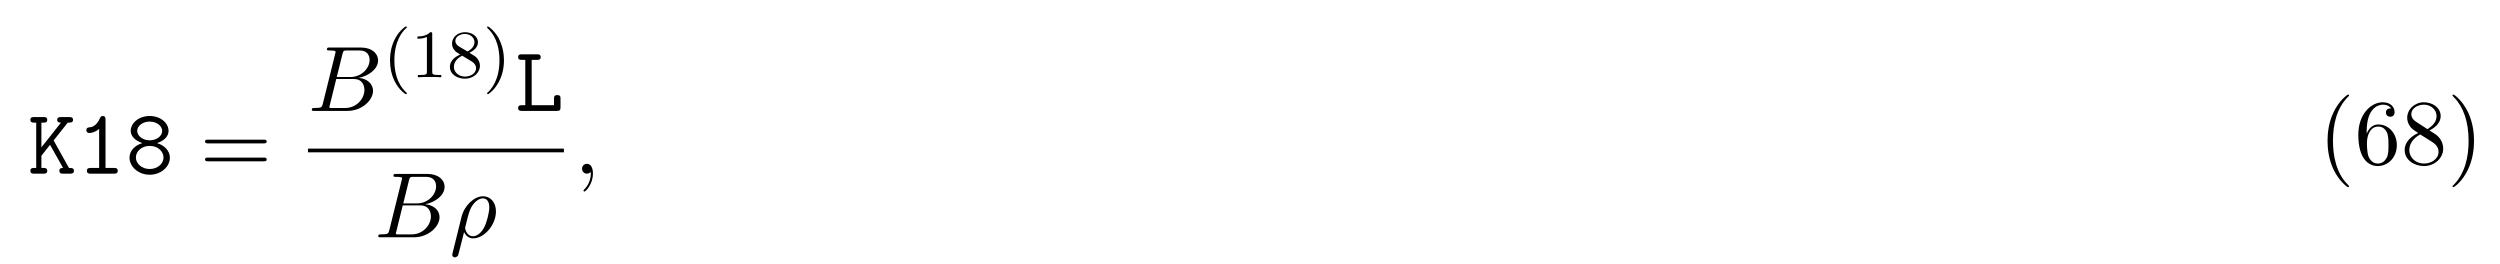
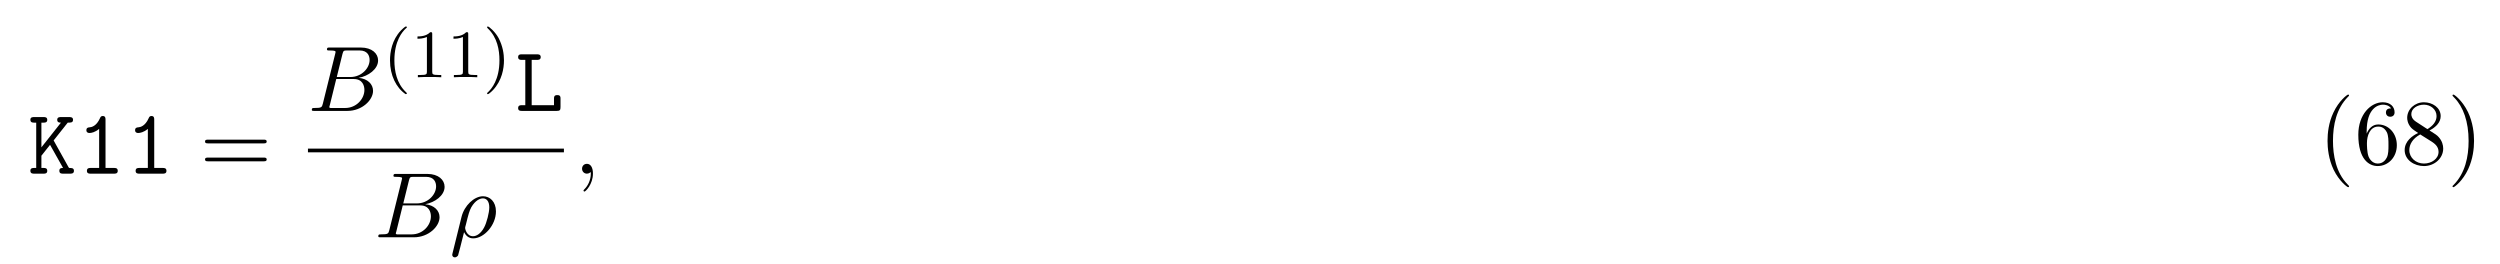
<svg xmlns="http://www.w3.org/2000/svg" xmlns:xlink="http://www.w3.org/1999/xlink" height="31pt" viewBox="0 0 294 31" width="294pt">
  <symbol id="a" overflow="visible">
    <path d="m3.016-3.906 1.656-2.094c.391 0 .625 0 .625-.344 0-.312-.297-.312-.453-.312h-.969c-.156 0-.438 0-.438.328s.297.328.438.328l-2.297 2.906v-2.906h.25c.156 0 .438 0 .438-.328s-.266-.328-.438-.328h-1.094c-.172 0-.453 0-.453.312 0 .344.281.344.453.344h.234v5.328h-.234c-.172 0-.453 0-.453.328 0 .344.281.344.453.344h1.094c.156 0 .438 0 .438-.328 0-.344-.266-.344-.438-.344h-.25v-1.438l1.016-1.281 1.531 2.719c-.156 0-.438 0-.438.328 0 .344.266.344.453.344h.812c.156 0 .453 0 .453-.328 0-.344-.266-.344-.578-.344-.016-.031-.062-.109-.078-.125zm0 0" />
  </symbol>
  <symbol id="b" overflow="visible">
    <path d="m3.391-6.344c0-.172 0-.438-.328-.438-.203 0-.266.125-.328.266-.406.922-.984 1.047-1.188 1.062-.172.016-.406.031-.406.344 0 .266.203.328.359.328.219 0 .656-.078 1.141-.484v4.594h-1c-.172 0-.438 0-.438.344 0 .328.281.328.438.328h2.75c.156 0 .438 0 .438-.328 0-.344-.266-.344-.438-.344h-1zm0 0" />
  </symbol>
  <symbol id="c" overflow="visible">
-     <path d="m2.859-3.922c-.797 0-1.469-.5-1.469-1.109 0-.562.609-1.094 1.469-1.094.844 0 1.469.531 1.469 1.094 0 .625-.672 1.109-1.469 1.109zm.859.328c.875-.281 1.359-.828 1.359-1.438 0-.906-.922-1.75-2.219-1.75-1.312 0-2.234.859-2.234 1.75 0 .609.516 1.156 1.375 1.438-.828.234-1.516.875-1.516 1.703 0 1.047 1.016 2.016 2.375 2.016 1.375 0 2.375-.969 2.375-2.016 0-.828-.703-1.469-1.516-1.703zm-.859 3.047c-.906 0-1.625-.609-1.625-1.359 0-.672.625-1.359 1.625-1.359s1.625.688 1.625 1.359c0 .75-.719 1.359-1.625 1.359zm0 0" />
+     <path d="m1.938-6h.609c.156 0 .453 0 .453-.328s-.281-.328-.453-.328h-1.766c-.172 0-.438 0-.438.328s.281.328.438.328h.406v5.328h-.406c-.172 0-.438 0-.438.344 0 .328.281.328.438.328h4.109c.359 0 .438-.094.438-.453v-.969c0-.219 0-.438-.375-.438-.391 0-.391.219-.391.438v.75h-2.625zm0 0" />
  </symbol>
  <symbol id="d" overflow="visible">
-     <path d="m1.938-6h.609c.156 0 .453 0 .453-.328s-.281-.328-.453-.328h-1.766c-.172 0-.438 0-.438.328s.281.328.438.328h.406v5.328h-.406c-.172 0-.438 0-.438.344 0 .328.281.328.438.328h4.109c.359 0 .438-.094.438-.453v-.969c0-.219 0-.438-.375-.438-.391 0-.391.219-.391.438v.75h-2.625zm0 0" />
+     <path d="m7.5-3.562c.156 0 .359 0 .359-.219s-.203-.219-.359-.219h-6.531c-.156 0-.359 0-.359.219s.203.219.375.219zm0 2.109c.156 0 .359 0 .359-.219s-.203-.219-.359-.219h-6.516c-.172 0-.375 0-.375.219s.203.219.359.219zm0 0" />
  </symbol>
  <symbol id="e" overflow="visible">
-     <path d="m7.5-3.562c.156 0 .359 0 .359-.219s-.203-.219-.359-.219h-6.531c-.156 0-.359 0-.359.219s.203.219.375.219zm0 2.109c.156 0 .359 0 .359-.219s-.203-.219-.359-.219h-6.516c-.172 0-.375 0-.375.219s.203.219.359.219zm0 0" />
+     <path d="m3.609 2.625c0-.047 0-.062-.188-.25-1.359-1.375-1.703-3.438-1.703-5.094 0-1.906.406-3.797 1.75-5.172.141-.125.141-.141.141-.188 0-.062-.047-.094-.109-.094-.109 0-1.094.734-1.734 2.125-.562 1.188-.688 2.406-.688 3.328 0 .844.125 2.156.719 3.391.656 1.344 1.594 2.047 1.703 2.047.062 0 .109-.031.109-.094zm0 0" />
  </symbol>
  <symbol id="f" overflow="visible">
-     <path d="m3.609 2.625c0-.047 0-.062-.188-.25-1.359-1.375-1.703-3.438-1.703-5.094 0-1.906.406-3.797 1.75-5.172.141-.125.141-.141.141-.188 0-.062-.047-.094-.109-.094-.109 0-1.094.734-1.734 2.125-.562 1.188-.688 2.406-.688 3.328 0 .844.125 2.156.719 3.391.656 1.344 1.594 2.047 1.703 2.047.062 0 .109-.031.109-.094zm0 0" />
+     <path d="m1.438-3.578v-.266c0-2.75 1.359-3.141 1.906-3.141.266 0 .719.062.969.438-.172 0-.609 0-.609.484 0 .344.266.5.5.5.188 0 .516-.094.516-.516 0-.656-.484-1.188-1.391-1.188-1.391 0-2.875 1.406-2.875 3.812 0 2.922 1.266 3.688 2.281 3.688 1.219 0 2.25-1.016 2.25-2.453 0-1.391-.969-2.438-2.188-2.438-.734 0-1.141.562-1.359 1.078zm1.297 3.516c-.688 0-1.016-.656-1.078-.828-.188-.5-.188-1.375-.188-1.578 0-.844.344-1.938 1.328-1.938.172 0 .672 0 1.016.672.188.406.188.969.188 1.5 0 .516 0 1.062-.188 1.453-.328.656-.828.719-1.078.719zm0 0" />
  </symbol>
  <symbol id="g" overflow="visible">
-     <path d="m1.438-3.578v-.266c0-2.75 1.359-3.141 1.906-3.141.266 0 .719.062.969.438-.172 0-.609 0-.609.484 0 .344.266.5.5.5.188 0 .516-.094.516-.516 0-.656-.484-1.188-1.391-1.188-1.391 0-2.875 1.406-2.875 3.812 0 2.922 1.266 3.688 2.281 3.688 1.219 0 2.25-1.016 2.25-2.453 0-1.391-.969-2.438-2.188-2.438-.734 0-1.141.562-1.359 1.078zm1.297 3.516c-.688 0-1.016-.656-1.078-.828-.188-.5-.188-1.375-.188-1.578 0-.844.344-1.938 1.328-1.938.172 0 .672 0 1.016.672.188.406.188.969.188 1.5 0 .516 0 1.062-.188 1.453-.328.656-.828.719-1.078.719zm0 0" />
+     <path d="m1.781-4.984c-.5-.328-.547-.703-.547-.891 0-.656.703-1.109 1.484-1.109.797 0 1.484.562 1.484 1.344 0 .625-.422 1.141-1.078 1.531zm1.594 1.031c.781-.406 1.312-.969 1.312-1.688 0-1-.969-1.625-1.969-1.625-1.078 0-1.969.812-1.969 1.828 0 .188.031.688.484 1.188.125.141.516.406.797.594-.641.312-1.578.938-1.578 2.016 0 1.156 1.125 1.875 2.266 1.875 1.234 0 2.266-.906 2.266-2.062 0-.391-.125-.891-.531-1.344-.203-.234-.391-.344-1.078-.781zm-1.094.469 1.344.844c.297.203.812.531.812 1.203 0 .812-.812 1.375-1.719 1.375-.938 0-1.719-.672-1.719-1.578 0-.641.359-1.344 1.281-1.844zm0 0" />
  </symbol>
  <symbol id="h" overflow="visible">
-     <path d="m1.781-4.984c-.5-.328-.547-.703-.547-.891 0-.656.703-1.109 1.484-1.109.797 0 1.484.562 1.484 1.344 0 .625-.422 1.141-1.078 1.531zm1.594 1.031c.781-.406 1.312-.969 1.312-1.688 0-1-.969-1.625-1.969-1.625-1.078 0-1.969.812-1.969 1.828 0 .188.031.688.484 1.188.125.141.516.406.797.594-.641.312-1.578.938-1.578 2.016 0 1.156 1.125 1.875 2.266 1.875 1.234 0 2.266-.906 2.266-2.062 0-.391-.125-.891-.531-1.344-.203-.234-.391-.344-1.078-.781zm-1.094.469 1.344.844c.297.203.812.531.812 1.203 0 .812-.812 1.375-1.719 1.375-.938 0-1.719-.672-1.719-1.578 0-.641.359-1.344 1.281-1.844zm0 0" />
+     <path d="m3.156-2.719c0-.859-.125-2.172-.719-3.406-.656-1.344-1.594-2.047-1.703-2.047-.062 0-.109.031-.109.094 0 .047 0 .062.203.266 1.062 1.078 1.688 2.812 1.688 5.094 0 1.859-.406 3.781-1.75 5.156-.141.125-.141.141-.141.188 0 .062.047.094.109.094.109 0 1.094-.734 1.734-2.125.547-1.188.688-2.406.688-3.312zm0 0" />
  </symbol>
  <symbol id="i" overflow="visible">
-     <path d="m3.156-2.719c0-.859-.125-2.172-.719-3.406-.656-1.344-1.594-2.047-1.703-2.047-.062 0-.109.031-.109.094 0 .047 0 .062.203.266 1.062 1.078 1.688 2.812 1.688 5.094 0 1.859-.406 3.781-1.75 5.156-.141.125-.141.141-.141.188 0 .062.047.094.109.094.109 0 1.094-.734 1.734-2.125.547-1.188.688-2.406.688-3.312zm0 0" />
+     <path d="m1.75-.844c-.109.422-.141.5-1 .5-.188 0-.297 0-.297.219 0 .125.109.125.297.125h3.891c1.734 0 3.016-1.281 3.016-2.359 0-.781-.625-1.422-1.688-1.531 1.125-.203 2.281-1.016 2.281-2.047 0-.812-.719-1.516-2.031-1.516h-3.672c-.203 0-.312 0-.312.219 0 .125.094.125.312.125.016 0 .219 0 .406.016.203.031.297.031.297.172 0 .047-.016.078-.047.219zm1.641-3.141.672-2.719c.109-.375.125-.406.594-.406h1.406c.969 0 1.188.641 1.188 1.125 0 .953-.938 2-2.266 2zm-.484 3.641c-.156 0-.188 0-.25 0-.109-.016-.141-.031-.141-.109 0-.031 0-.062.062-.25l.75-3.047h2.062c1.047 0 1.25.812 1.25 1.281 0 1.078-.969 2.125-2.25 2.125zm0 0" />
  </symbol>
  <symbol id="j" overflow="visible">
-     <path d="m1.75-.844c-.109.422-.141.5-1 .5-.188 0-.297 0-.297.219 0 .125.109.125.297.125h3.891c1.734 0 3.016-1.281 3.016-2.359 0-.781-.625-1.422-1.688-1.531 1.125-.203 2.281-1.016 2.281-2.047 0-.812-.719-1.516-2.031-1.516h-3.672c-.203 0-.312 0-.312.219 0 .125.094.125.312.125.016 0 .219 0 .406.016.203.031.297.031.297.172 0 .047-.016.078-.047.219zm1.641-3.141.672-2.719c.109-.375.125-.406.594-.406h1.406c.969 0 1.188.641 1.188 1.125 0 .953-.938 2-2.266 2zm-.484 3.641c-.156 0-.188 0-.25 0-.109-.016-.141-.031-.141-.109 0-.031 0-.062.062-.25l.75-3.047h2.062c1.047 0 1.25.812 1.25 1.281 0 1.078-.969 2.125-2.25 2.125zm0 0" />
+     <path d="m.359 1.891c-.031.125-.031.156-.031.172 0 .156.125.297.297.297.234 0 .375-.203.391-.234.047-.094.406-1.562.703-2.734.219.438.562.734 1.078.734 1.266 0 2.672-1.547 2.672-3.172 0-1.156-.719-1.781-1.516-1.781-1.047 0-2.203 1.094-2.531 2.422zm2.422-2.016c-.766 0-.938-.875-.938-.969 0-.047.047-.266.094-.406.297-1.219.406-1.609.641-2.047.469-.797 1.016-1.031 1.359-1.031.406 0 .75.312.75 1.062 0 .609-.312 1.828-.609 2.359-.359.688-.875 1.031-1.297 1.031zm0 0" />
  </symbol>
  <symbol id="k" overflow="visible">
-     <path d="m.359 1.891c-.031.125-.031.156-.031.172 0 .156.125.297.297.297.234 0 .375-.203.391-.234.047-.094.406-1.562.703-2.734.219.438.562.734 1.078.734 1.266 0 2.672-1.547 2.672-3.172 0-1.156-.719-1.781-1.516-1.781-1.047 0-2.203 1.094-2.531 2.422zm2.422-2.016c-.766 0-.938-.875-.938-.969 0-.047.047-.266.094-.406.297-1.219.406-1.609.641-2.047.469-.797 1.016-1.031 1.359-1.031.406 0 .75.312.75 1.062 0 .609-.312 1.828-.609 2.359-.359.688-.875 1.031-1.297 1.031zm0 0" />
+     <path d="m2.219-.016c0-.719-.281-1.141-.703-1.141-.359 0-.578.266-.578.578 0 .297.219.578.578.578.125 0 .266-.047.375-.141.047-.016.047-.031.062-.031s.016.016.016.156c0 .812-.375 1.469-.734 1.828-.125.125-.125.141-.125.172 0 .078.062.125.109.125.125 0 1-.844 1-2.125zm0 0" />
  </symbol>
  <symbol id="l" overflow="visible">
-     <path d="m2.219-.016c0-.719-.281-1.141-.703-1.141-.359 0-.578.266-.578.578 0 .297.219.578.578.578.125 0 .266-.047.375-.141.047-.016.047-.031.062-.031s.016.016.016.156c0 .812-.375 1.469-.734 1.828-.125.125-.125.141-.125.172 0 .078.062.125.109.125.125 0 1-.844 1-2.125zm0 0" />
+     <path d="m2.656 1.984c.062 0 .156 0 .156-.094 0-.031 0-.031-.109-.141-1.094-1.031-1.359-2.5-1.359-3.734 0-2.297.938-3.375 1.344-3.75.125-.094.125-.109.125-.141 0-.047-.031-.094-.109-.094-.125 0-.531.406-.594.469-1.062 1.125-1.281 2.547-1.281 3.516 0 1.781.734 3.219 1.828 3.969zm0 0" />
  </symbol>
  <symbol id="m" overflow="visible">
-     <path d="m2.656 1.984c.062 0 .156 0 .156-.094 0-.031 0-.031-.109-.141-1.094-1.031-1.359-2.5-1.359-3.734 0-2.297.938-3.375 1.344-3.75.125-.094.125-.109.125-.141 0-.047-.031-.094-.109-.094-.125 0-.531.406-.594.469-1.062 1.125-1.281 2.547-1.281 3.516 0 1.781.734 3.219 1.828 3.969zm0 0" />
+     <path d="m2.5-5.078c0-.219-.016-.219-.234-.219-.328.312-.75.5-1.5.5v.266c.219 0 .641 0 1.109-.203v4.078c0 .297-.031.391-.781.391h-.281v.266c.328-.031 1.016-.031 1.375-.031s1.047 0 1.375.031v-.266h-.281c-.75 0-.781-.094-.781-.391zm0 0" />
  </symbol>
  <symbol id="n" overflow="visible">
-     <path d="m2.5-5.078c0-.219-.016-.219-.234-.219-.328.312-.75.5-1.5.5v.266c.219 0 .641 0 1.109-.203v4.078c0 .297-.031.391-.781.391h-.281v.266c.328-.031 1.016-.031 1.375-.031s1.047 0 1.375.031v-.266h-.281c-.75 0-.781-.094-.781-.391zm0 0" />
-   </symbol>
-   <symbol id="o" overflow="visible">
-     <path d="m2.641-2.875c.453-.219 1-.609 1-1.234 0-.766-.781-1.188-1.516-1.188-.844 0-1.531.578-1.531 1.328 0 .297.094.562.297.797.141.172.172.188.656.5-.984.438-1.203 1.016-1.203 1.453 0 .891.891 1.391 1.766 1.391.969 0 1.766-.672 1.766-1.516 0-.5-.266-.828-.406-.969-.125-.125-.141-.141-.828-.562zm-1.234-.75c-.234-.141-.422-.375-.422-.641 0-.5.547-.828 1.125-.828.609 0 1.125.422 1.125.984 0 .453-.359.844-.828 1.078zm.391 1.094c.031.016.938.578 1.078.656.125.078.547.328.547.812 0 .609-.656.984-1.297.984-.719 0-1.312-.484-1.312-1.141 0-.594.438-1.062.984-1.312zm0 0" />
-   </symbol>
-   <symbol id="p" overflow="visible">
    <path d="m2.469-1.984c0-.766-.141-1.672-.625-2.609-.391-.734-1.125-1.375-1.266-1.375-.078 0-.094.047-.094.094 0 .031 0 .047.094.141 1.109 1.062 1.359 2.516 1.359 3.75 0 2.281-.938 3.359-1.344 3.734-.109.094-.109.109-.109.141 0 .047.016.094.094.094.125 0 .531-.406.594-.469 1.062-1.125 1.297-2.547 1.297-3.5zm0 0" />
  </symbol>
  <g>
    <use x="3.291" xlink:href="#a" y="20.423" />
    <use x="9.018" xlink:href="#b" y="20.423" />
-     <use x="14.746" xlink:href="#c" y="20.423" />
+     <use x="14.746" xlink:href="#b" y="20.423" />
  </g>
-   <use x="23.503" xlink:href="#e" y="20.423" />
-   <use x="36.214" xlink:href="#j" y="13.043" />
+   <use x="23.503" xlink:href="#d" y="20.423" />
+   <use x="36.214" xlink:href="#i" y="13.043" />
  <g>
-     <use x="45.036" xlink:href="#m" y="9.084" />
-     <use x="48.329" xlink:href="#n" y="9.084" />
-     <use x="52.564" xlink:href="#o" y="9.084" />
-     <use x="56.798" xlink:href="#p" y="9.084" />
+     <use x="45.036" xlink:href="#l" y="9.084" />
+     <use x="48.329" xlink:href="#m" y="9.084" />
+     <use x="52.564" xlink:href="#m" y="9.084" />
+     <use x="56.798" xlink:href="#n" y="9.084" />
  </g>
-   <use x="60.589" xlink:href="#d" y="13.043" />
+   <use x="60.589" xlink:href="#c" y="13.043" />
  <path d="m.001.001h30.102" fill="none" stroke="#000" stroke-miterlimit="10" stroke-width=".436" transform="matrix(1 0 0 -1 36.214 17.696)" />
-   <use x="44.034" xlink:href="#j" y="27.906" />
-   <use x="52.854" xlink:href="#k" y="27.906" />
-   <use x="67.511" xlink:href="#l" y="20.423" />
+   <use x="44.034" xlink:href="#i" y="27.906" />
+   <use x="52.854" xlink:href="#j" y="27.906" />
+   <use x="67.511" xlink:href="#k" y="20.423" />
  <g>
-     <use x="272.64" xlink:href="#f" y="19.294" />
-     <use x="276.883" xlink:href="#g" y="19.294" />
-     <use x="282.337" xlink:href="#h" y="19.294" />
-     <use x="287.792" xlink:href="#i" y="19.294" />
+     <use x="272.64" xlink:href="#e" y="19.294" />
+     <use x="276.883" xlink:href="#f" y="19.294" />
+     <use x="282.337" xlink:href="#g" y="19.294" />
+     <use x="287.792" xlink:href="#h" y="19.294" />
  </g>
</svg>
